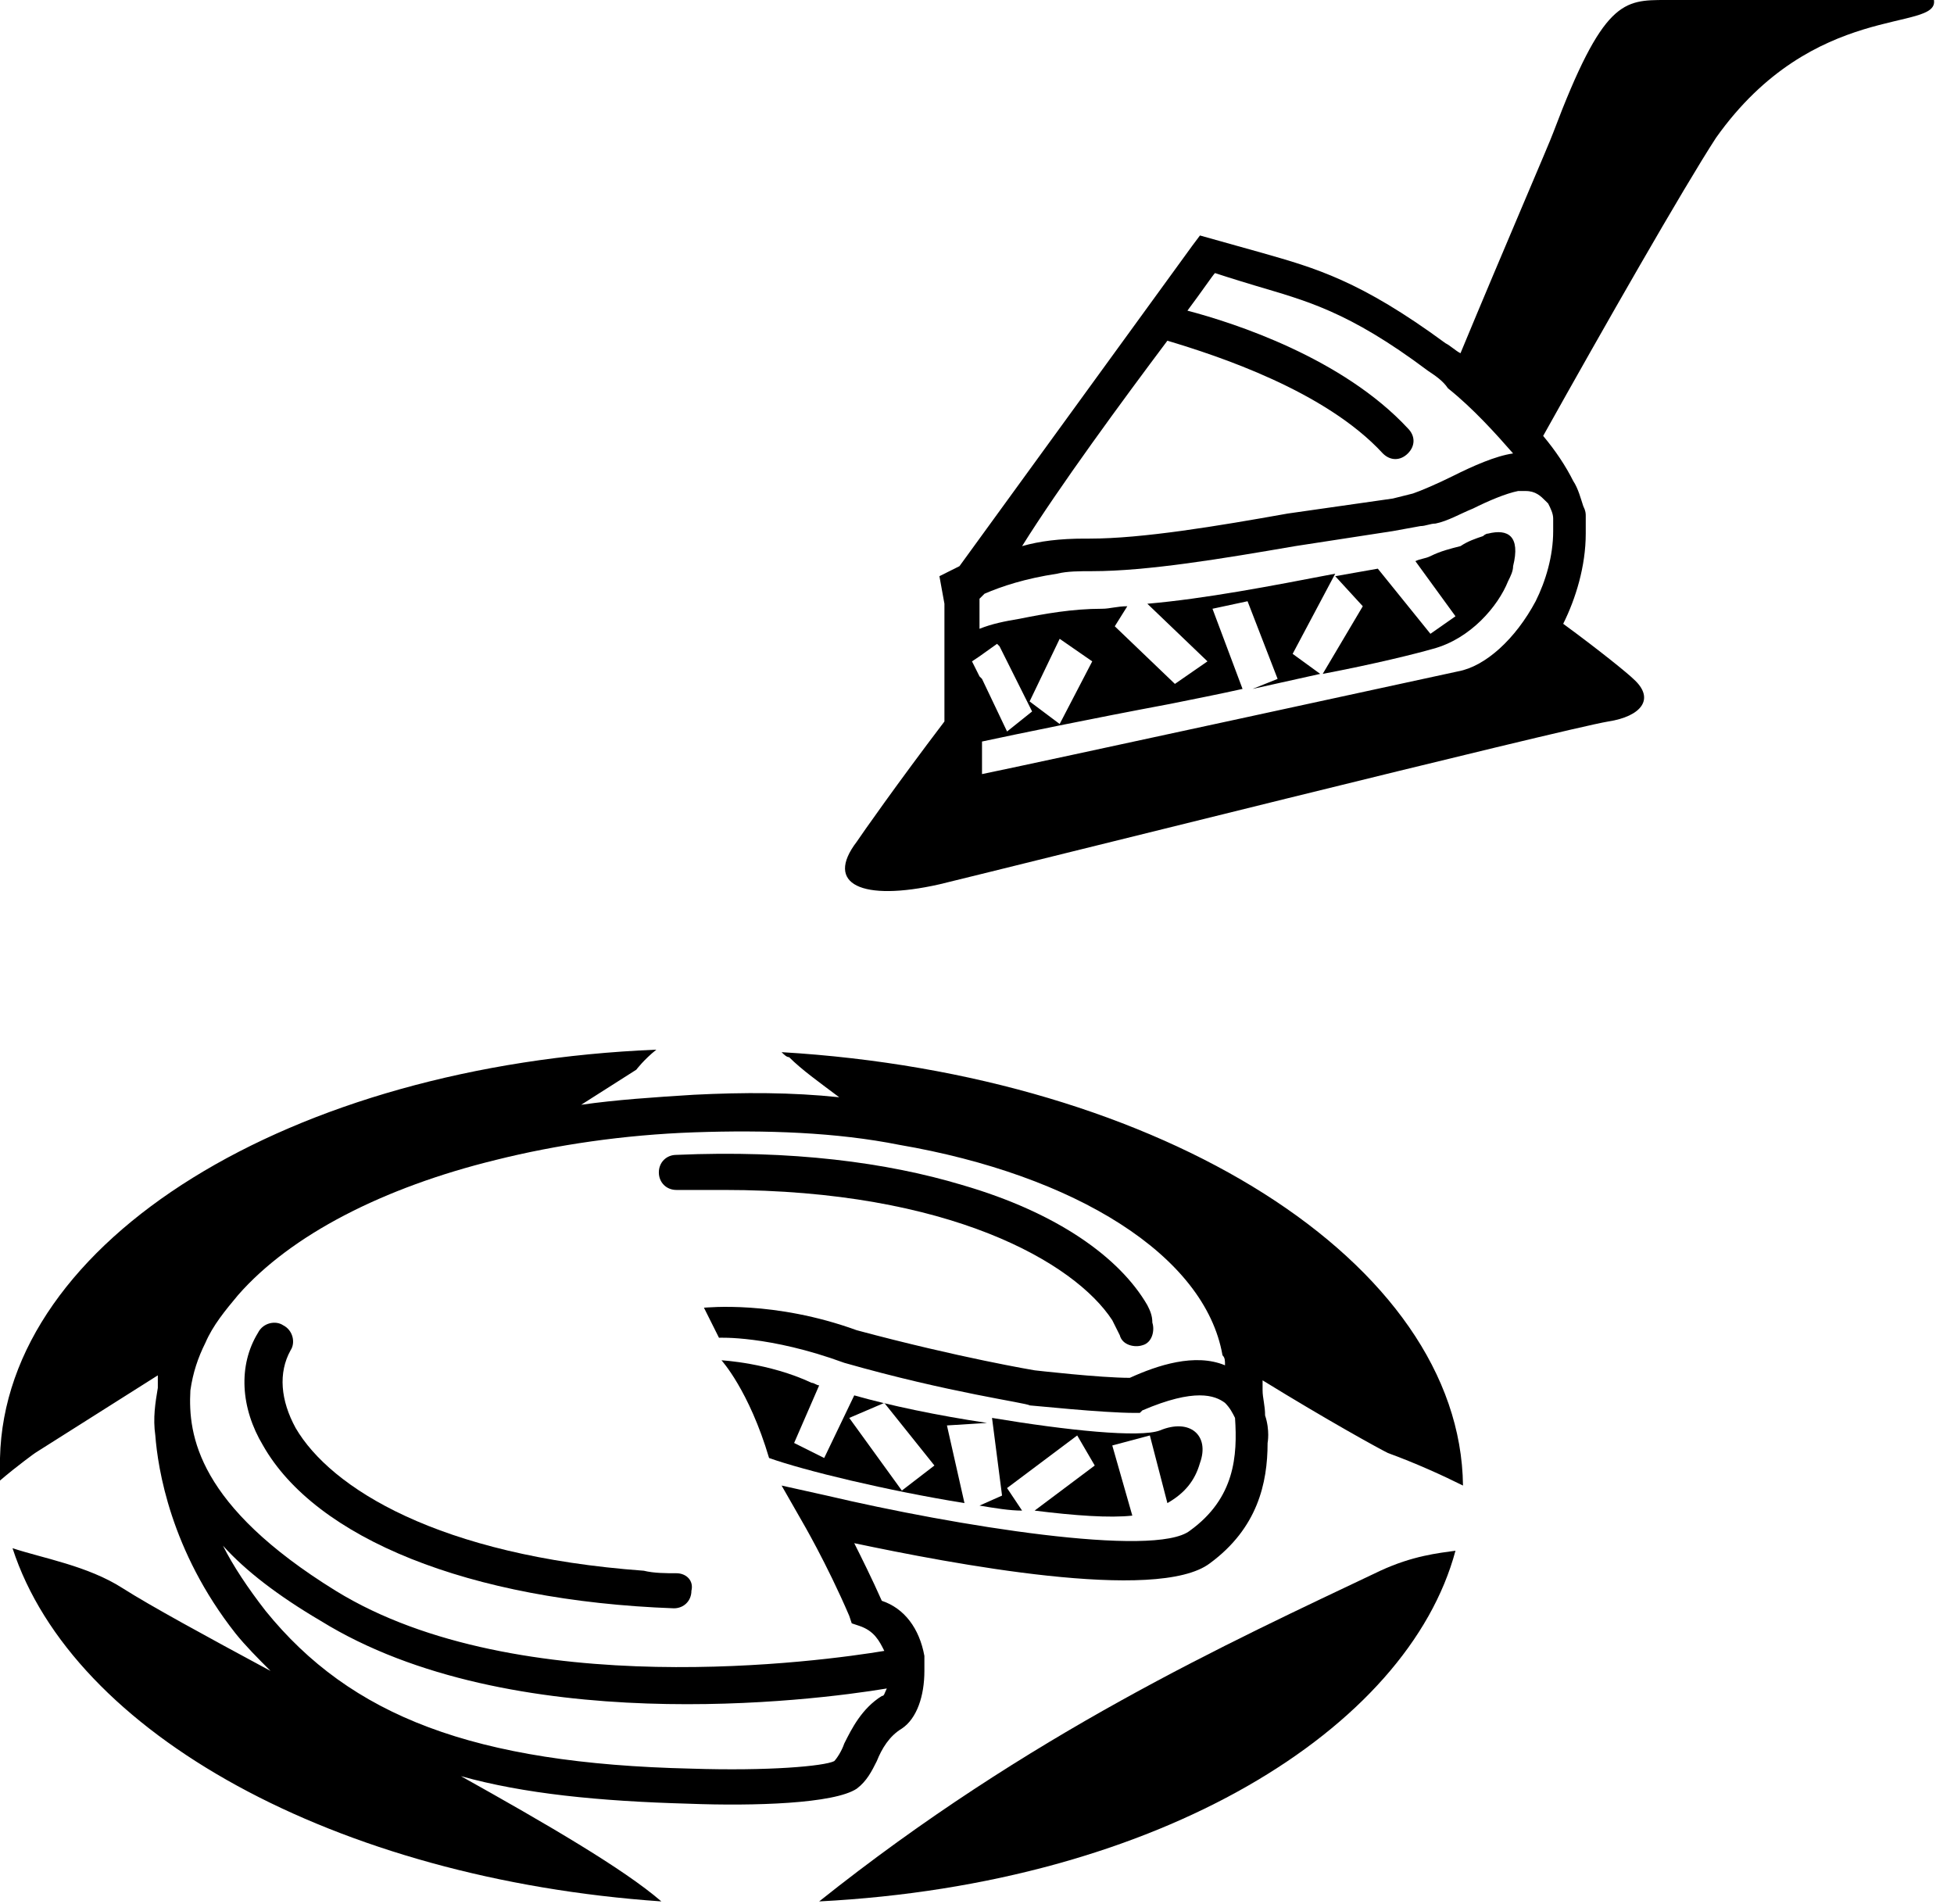
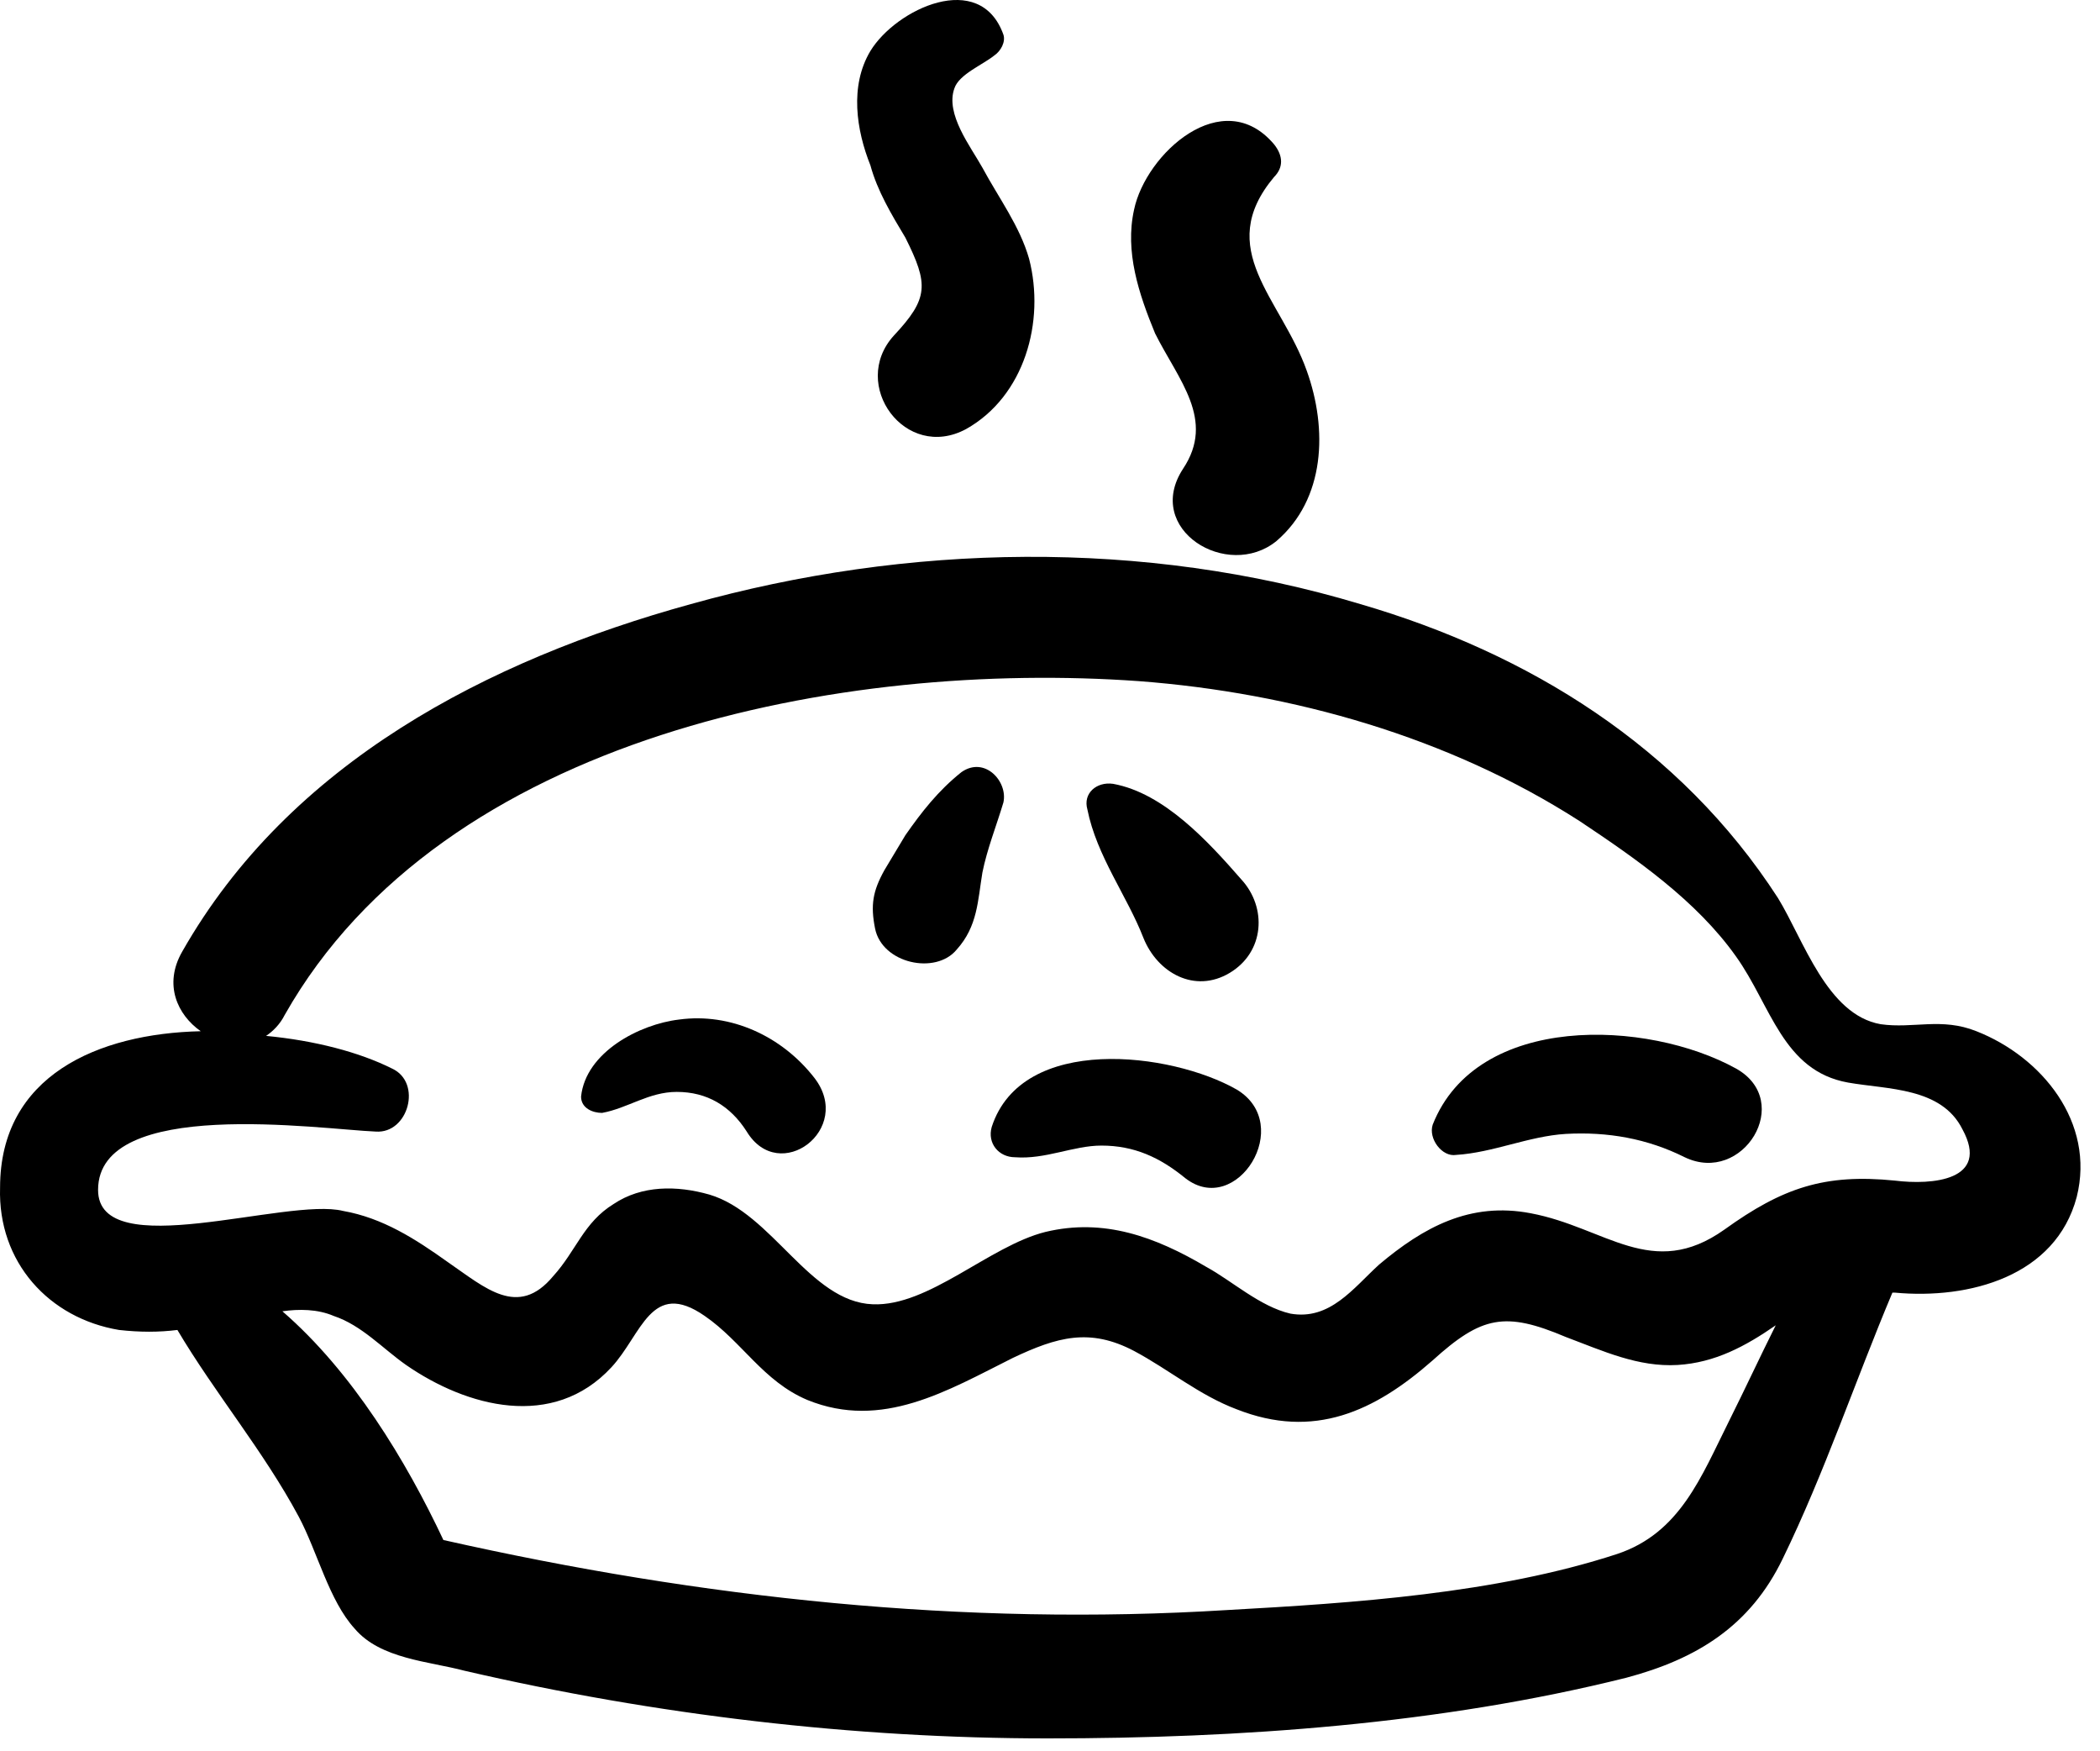
- <svg xmlns="http://www.w3.org/2000/svg" width="78" height="76" viewBox="0 0 78 76" fill="none">
-   <path d="M31.2 42C31.3 42.1 31.4 42.2 31.5 42.2C32 42.7 32.7 43.2 33.5 43.8C31.6 43.6 29.7 43.6 27.7 43.7C26.1 43.8 24.6 43.9 23.2 44.1L25.4 42.7C25.4 42.7 25.7 42.3 26.2 41.9C11.6 42.5 0.2 49.5 0 58.2C0 58.5 0 58.8 0 59.1C0.7 58.5 1.4 58 1.4 58L6.3 54.9V55C6.3 55.1 6.3 55.3 6.3 55.4C6.2 56 6.1 56.6 6.2 57.3C6.3 58.6 6.8 61.9 9.4 65.2C9.8 65.7 10.3 66.2 10.8 66.7C8.2 65.3 6 64.1 4.9 63.4C3.5 62.5 1.7 62.2 0.5 61.8C2.9 69.2 13.4 75 26.4 75.9C24.9 74.6 21.8 72.8 18.4 70.9C20.9 71.6 23.9 71.9 27.5 72C30.1 72.1 33.3 72 34.2 71.4C34.6 71.1 34.8 70.7 35 70.3C35.2 69.8 35.5 69.3 36 69C36.6 68.6 36.9 67.7 36.9 66.7C36.9 66.5 36.9 66.3 36.9 66.1C36.7 65 36.1 64.2 35.2 63.9C34.8 63 34.4 62.2 34.1 61.6C37.9 62.4 46.2 64 48.3 62.4C50.2 61 50.6 59.2 50.6 57.6C50.6 57.6 50.7 57.1 50.5 56.5C50.5 56.1 50.4 55.8 50.4 55.5V55.1C53 56.7 55 57.8 55.4 58C56.5 58.4 57.6 58.9 58.4 59.3C58.3 50.4 46.4 42.9 31.2 42ZM48.9 54.5C47.7 54 46.2 54.5 45.1 55C43.9 55 41.3 54.7 41.3 54.7C41.3 54.7 38.3 54.2 34.2 53.1C30.9 51.9 28.2 52.2 28.1 52.2L28.7 53.4C28.7 53.4 30.7 53.3 33.7 54.4C37.9 55.6 41 56 41.1 56.1C41.2 56.1 44 56.4 45.3 56.4H45.5L45.6 56.3C47.7 55.4 48.5 55.7 48.9 56C49.1 56.2 49.2 56.4 49.3 56.6C49.4 58.1 49.3 59.8 47.5 61.1C46.1 62.2 38.1 60.9 33 59.7L31.2 59.3L32 60.7C32 60.7 33 62.4 33.9 64.5L34 64.8L34.3 64.9C34.9 65.1 35.1 65.5 35.3 65.9C32.9 66.3 20.7 68 13.4 63.5C7.9 60.1 7.5 57.3 7.6 55.5C7.7 54.8 7.9 54.2 8.2 53.6C8.5 52.9 9 52.3 9.5 51.7C11.6 49.3 15.3 47.4 19.8 46.3C22.2 45.7 24.9 45.3 27.7 45.2C30.6 45.1 33.4 45.2 35.9 45.7C42.9 46.9 48.1 50.1 48.8 54.1C48.9 54.2 48.9 54.3 48.9 54.5ZM33.7 69.6C33.6 69.9 33.4 70.2 33.3 70.3C32.9 70.5 30.7 70.7 27.6 70.6C18.9 70.4 14 68.5 10.6 64.3C9.9 63.4 9.3 62.5 8.9 61.7C9.8 62.7 11.1 63.7 12.8 64.7C20.4 69.4 32.4 67.9 35.4 67.4C35.3 67.6 35.3 67.7 35.2 67.7C34.4 68.2 34 69 33.7 69.6Z" fill="black" />
-   <path d="M32.7 75.9C46.3 75.2 56.2 69 58.1 61.9C57.4 62 56.4 62.1 55.1 62.7C49 65.6 41.1 69.2 32.7 75.9Z" fill="black" />
-   <path d="M66.5 0C64.8 0 64 0 62 5.3C61.9 5.6 60 10 58.3 14.1C58.1 14 57.9 13.8 57.7 13.7C54.3 11.2 52.5 10.7 50.4 10.1L47.9 9.4L47.6 9.8L38.3 22.6C38.1 22.7 37.9 22.8 37.7 22.9L37.5 23L37.7 24.1V28.8C35.8 31.3 34.4 33.3 34.2 33.6C32.9 35.3 34.4 36 37.5 35.3C40.8 34.5 62.4 29.1 64.2 28.8C65.5 28.6 66.1 27.9 65.2 27.1C65 26.9 63.9 26 62.4 24.9C62.9 23.9 63.3 22.6 63.3 21.3C63.3 21.3 63.3 21.2 63.3 21.1C63.3 21 63.3 20.8 63.3 20.7V20.6C63.3 20.5 63.3 20.4 63.2 20.2C63.1 19.9 63 19.5 62.8 19.2C62.5 18.6 62.1 18 61.6 17.4C64 13.1 67.2 7.5 68.5 5.5C72.4 0 77.4 1.3 77.2 0H66.5ZM41.2 28.4L40.2 29.2L39.2 27.1L39.1 27L38.8 26.4L39.1 26.2L39.8 25.7L39.9 25.8L41.2 28.4ZM41.1 28L42.3 25.5L43.6 26.4L42.3 28.9L41.1 28ZM58.2 26.8C58.2 26.8 40.7 30.6 39.2 30.9C39.2 30.6 39.2 30.1 39.2 29.6C40.6 29.3 43.5 28.7 46.7 28.1C47.7 27.9 48.7 27.7 49.6 27.5L48.4 24.3L49.8 24L51 27.1L50 27.5C50.9 27.3 51.8 27.1 52.7 26.9L51.6 26.1L53.3 22.9C50.7 23.4 48.1 23.9 45.8 24.1L48.2 26.4L46.9 27.3L44.5 25L45 24.2C44.6 24.2 44.3 24.3 44 24.3C42.8 24.3 41.7 24.5 40.7 24.7C40.1 24.8 39.6 24.9 39.1 25.1C39.1 24.5 39.1 24 39.1 23.9C39.1 23.9 39.2 23.8 39.3 23.7C40 23.4 40.9 23.1 42.2 22.9C42.6 22.8 43.1 22.8 43.6 22.8C45.8 22.8 48.8 22.3 51.7 21.8L55.6 21.2L56.7 21C56.9 21 57.1 20.9 57.3 20.9C57.8 20.8 58.3 20.5 58.8 20.3C59.4 20 60.1 19.7 60.6 19.6C60.7 19.6 60.8 19.6 60.9 19.6C61.3 19.6 61.5 19.8 61.7 20L61.8 20.1C61.9 20.3 62 20.5 62 20.7C62 20.8 62 20.9 62 20.9V21C62 21.1 62 21.1 62 21.2C62 22.2 61.7 23.2 61.3 24C60.5 25.5 59.3 26.6 58.2 26.8ZM46.6 13.6C48.6 14.2 52.9 15.6 55.2 18.1C55.5 18.4 55.9 18.4 56.2 18.1C56.5 17.8 56.5 17.4 56.2 17.1C53.6 14.3 49.3 12.9 47.4 12.4C48 11.6 48.4 11 48.5 10.9C49.1 11.1 50.1 11.4 50.1 11.4C52.1 12 53.8 12.4 57 14.8C57.3 15 57.6 15.2 57.8 15.5C58.8 16.3 59.7 17.3 60.4 18.1C59.7 18.2 58.8 18.6 58 19C57.4 19.3 56.7 19.6 56.4 19.7L56 19.8L55.6 19.9L51.4 20.5C48.6 21 45.6 21.5 43.5 21.5C43.4 21.5 43.3 21.5 43.3 21.5C42.3 21.5 41.5 21.6 40.8 21.8C42.3 19.4 44.8 16 46.6 13.6Z" fill="black" />
-   <path d="M38.5 60L37.8 56.9L39.4 56.8C37.4 56.5 35.5 56.1 34.1 55.7L32.9 58.2L31.7 57.6L32.7 55.3C32.6 55.3 32.5 55.2 32.4 55.2C30.7 54.4 28.8 54.3 28.8 54.3C28.8 54.3 29.9 55.5 30.7 58.2C32.1 58.7 35.4 59.5 38.5 60ZM35.3 56L37.3 58.5L36 59.5L33.9 56.6L35.3 56Z" fill="black" />
-   <path d="M39.1 60.1C39.7 60.2 40.3 60.3 40.8 60.3L40.2 59.4L43 57.3L43.7 58.5L41.3 60.3C42.9 60.5 44.3 60.6 45.2 60.5L44.4 57.7L45.9 57.3L46.6 60C47.3 59.6 47.7 59.1 47.9 58.4C48.3 57.3 47.5 56.6 46.3 57.1C45.5 57.4 42.6 57.1 39.6 56.6L40 59.7L39.1 60.1Z" fill="black" />
-   <path d="M45.8 52.1C44.7 50.2 42.2 48.4 38.4 47.3C35.4 46.4 31.6 45.9 27 46.1C26.6 46.1 26.3 46.4 26.3 46.8C26.3 47.2 26.6 47.5 27 47.5C27.7 47.5 28.3 47.5 28.9 47.5C37.9 47.5 42.9 50.4 44.4 52.7C44.5 52.9 44.6 53.1 44.7 53.3C44.8 53.7 45.3 53.8 45.6 53.7C46 53.6 46.1 53.1 46 52.8C46 52.5 45.9 52.3 45.8 52.1Z" fill="black" />
-   <path d="M27 62.8C26.6 62.8 26.1 62.8 25.7 62.7C17.5 62.1 13.2 59.4 11.8 57C11.2 55.9 11.1 54.8 11.6 53.9C11.8 53.6 11.7 53.1 11.3 52.9C11 52.7 10.5 52.8 10.3 53.2C9.5 54.5 9.6 56.2 10.5 57.7C12.6 61.4 18.7 63.9 26.9 64.2C27.3 64.2 27.6 63.9 27.6 63.5C27.7 63.1 27.4 62.8 27 62.8Z" fill="black" />
-   <path d="M59.4 21.3C59.3 21.3 59.2 21.4 59.2 21.4C58.9 21.5 58.6 21.6 58.3 21.8C57.9 21.9 57.5 22 57.1 22.2C56.9 22.3 56.7 22.3 56.5 22.4L58.1 24.6L57.1 25.3L55 22.7C54.4 22.8 53.9 22.9 53.3 23L54.4 24.2L52.8 26.9C54.9 26.5 56.5 26.1 57.2 25.9C58.7 25.5 59.8 24.2 60.2 23.2C60.3 23 60.4 22.8 60.4 22.6C60.7 21.4 60.2 21.1 59.4 21.3Z" fill="black" />
+ <svg xmlns="http://www.w3.org/2000/svg" width="90" height="75" viewBox="0 0 90 75" fill="none">
+   <path d="M5.103 56.984C6.003 57.084 6.803 57.084 7.603 56.984C9.203 59.684 11.303 62.184 12.803 64.984C13.603 66.484 14.103 68.584 15.203 69.784C16.303 71.084 18.403 71.184 19.903 71.584C28.103 73.484 36.603 74.484 44.903 74.484C53.103 74.484 61.703 73.884 69.703 71.884C72.703 71.084 75.003 69.684 76.403 66.784C78.203 63.084 79.503 59.184 81.103 55.384C81.103 55.384 81.103 55.384 81.203 55.384C84.403 55.684 88.103 54.684 89.003 51.284C89.803 48.084 87.503 45.284 84.703 44.184C83.203 43.584 82.003 44.084 80.603 43.884C78.303 43.484 77.303 40.284 76.203 38.484C72.003 31.984 65.503 27.984 58.303 25.884C49.003 23.084 38.903 23.284 29.603 25.884C20.903 28.284 12.403 32.684 7.803 40.784C7.003 42.184 7.603 43.484 8.603 44.184C4.203 44.284 0.003 46.084 0.003 50.884C-0.097 54.084 2.103 56.484 5.103 56.984ZM74.103 60.884C72.903 63.284 72.003 65.684 69.303 66.584C64.103 68.284 58.003 68.684 52.603 68.984C41.303 69.684 30.103 68.484 19.003 65.984C17.403 62.584 15.103 58.784 12.103 56.184C12.803 56.084 13.603 56.084 14.303 56.384C15.503 56.784 16.403 57.784 17.403 58.484C20.003 60.284 23.703 61.284 26.203 58.584C27.503 57.184 27.903 54.784 30.203 56.384C31.803 57.484 32.703 59.184 34.603 59.984C37.803 61.284 40.603 59.584 43.403 58.184C45.303 57.284 46.703 56.884 48.603 57.884C50.103 58.684 51.403 59.784 53.003 60.384C56.303 61.684 58.903 60.484 61.403 58.284C63.503 56.384 64.503 56.184 67.103 57.284C68.703 57.884 70.203 58.584 71.903 58.484C73.503 58.384 74.803 57.684 76.103 56.784C75.403 58.184 74.803 59.484 74.103 60.884ZM16.103 48.484C17.503 48.584 18.103 46.384 16.803 45.784C15.403 45.084 13.503 44.584 11.403 44.384C11.703 44.184 12.003 43.884 12.203 43.484C19.003 31.484 36.203 28.284 48.803 29.184C55.403 29.684 62.103 31.584 67.703 35.184C70.103 36.784 72.703 38.584 74.403 40.984C75.903 43.084 76.403 45.884 79.203 46.384C80.903 46.684 83.203 46.584 84.103 48.384C85.303 50.584 82.803 50.784 81.203 50.584C78.203 50.284 76.403 50.884 73.903 52.684C70.803 54.884 68.803 52.584 65.603 51.984C63.003 51.484 61.003 52.584 59.103 54.184C58.003 55.184 57.003 56.584 55.303 56.284C54.003 55.984 52.803 54.884 51.703 54.284C49.503 52.984 47.303 52.184 44.803 52.784C42.403 53.384 39.803 55.984 37.403 55.884C34.703 55.784 33.103 51.984 30.403 51.184C29.003 50.784 27.503 50.784 26.303 51.584C25.003 52.384 24.703 53.584 23.703 54.684C22.203 56.484 20.803 55.184 19.203 54.084C17.803 53.084 16.403 52.184 14.703 51.884C12.303 51.284 4.203 54.184 4.203 50.984C4.203 46.984 13.703 48.384 16.103 48.484Z" fill="black" />
+   <path d="M38.803 10.184C39.803 12.184 39.803 12.784 38.303 14.384C36.403 16.484 38.803 19.784 41.403 18.384C43.903 16.984 44.803 13.784 44.103 11.084C43.703 9.684 42.803 8.484 42.103 7.184C41.603 6.284 40.503 4.884 40.903 3.784C41.103 3.184 42.103 2.784 42.603 2.384C42.903 2.184 43.103 1.784 43.003 1.484C42.003 -1.316 38.403 0.384 37.303 2.184C36.403 3.684 36.703 5.584 37.303 7.084C37.603 8.184 38.203 9.184 38.803 10.184Z" fill="black" />
+   <path d="M50.703 20.084C49.003 22.684 52.603 24.884 54.703 23.184C56.803 21.384 56.903 18.384 56.003 15.884C54.903 12.784 52.003 10.684 54.603 7.584C55.003 7.184 55.003 6.684 54.603 6.184C52.403 3.584 49.103 6.584 48.603 8.984C48.203 10.784 48.803 12.584 49.503 14.284C50.503 16.284 52.103 17.984 50.703 20.084Z" fill="black" />
+   <path d="M25.803 47.684C26.903 47.484 27.803 46.784 29.003 46.784C30.303 46.784 31.303 47.384 32.003 48.484C33.403 50.784 36.603 48.384 34.903 46.184C33.503 44.384 31.303 43.384 29.103 43.684C27.403 43.884 25.103 45.084 24.903 46.984C24.903 47.484 25.403 47.684 25.803 47.684Z" fill="black" />
+   <path d="M43.503 49.584C44.803 49.684 46.003 49.084 47.203 49.084C48.603 49.084 49.703 49.584 50.803 50.484C53.003 52.184 55.503 48.184 53.003 46.684C50.203 45.084 43.803 44.284 42.503 48.284C42.303 48.984 42.803 49.584 43.503 49.584Z" fill="black" />
+   <path d="M62.403 49.484C64.003 49.384 65.503 48.684 67.103 48.584C68.903 48.484 70.603 48.784 72.203 49.584C74.703 50.784 76.903 47.184 74.403 45.784C70.603 43.684 63.303 43.384 61.403 48.184C61.203 48.784 61.803 49.584 62.403 49.484Z" fill="black" />
+   <path d="M41.003 40.684C41.903 39.684 41.903 38.584 42.103 37.384C42.303 36.384 42.703 35.384 43.003 34.384C43.203 33.484 42.203 32.384 41.203 33.084C40.203 33.884 39.503 34.784 38.803 35.784C38.503 36.284 38.203 36.784 37.903 37.284C37.403 38.184 37.303 38.784 37.503 39.784C37.803 41.284 40.103 41.784 41.003 40.684Z" fill="black" />
+   <path d="M49.003 40.184C49.603 41.684 51.203 42.584 52.703 41.684C54.203 40.784 54.303 38.884 53.203 37.684C51.803 36.084 49.903 33.984 47.703 33.584C47.003 33.484 46.403 33.984 46.603 34.684C47.003 36.684 48.303 38.384 49.003 40.184Z" fill="black" />
</svg>
